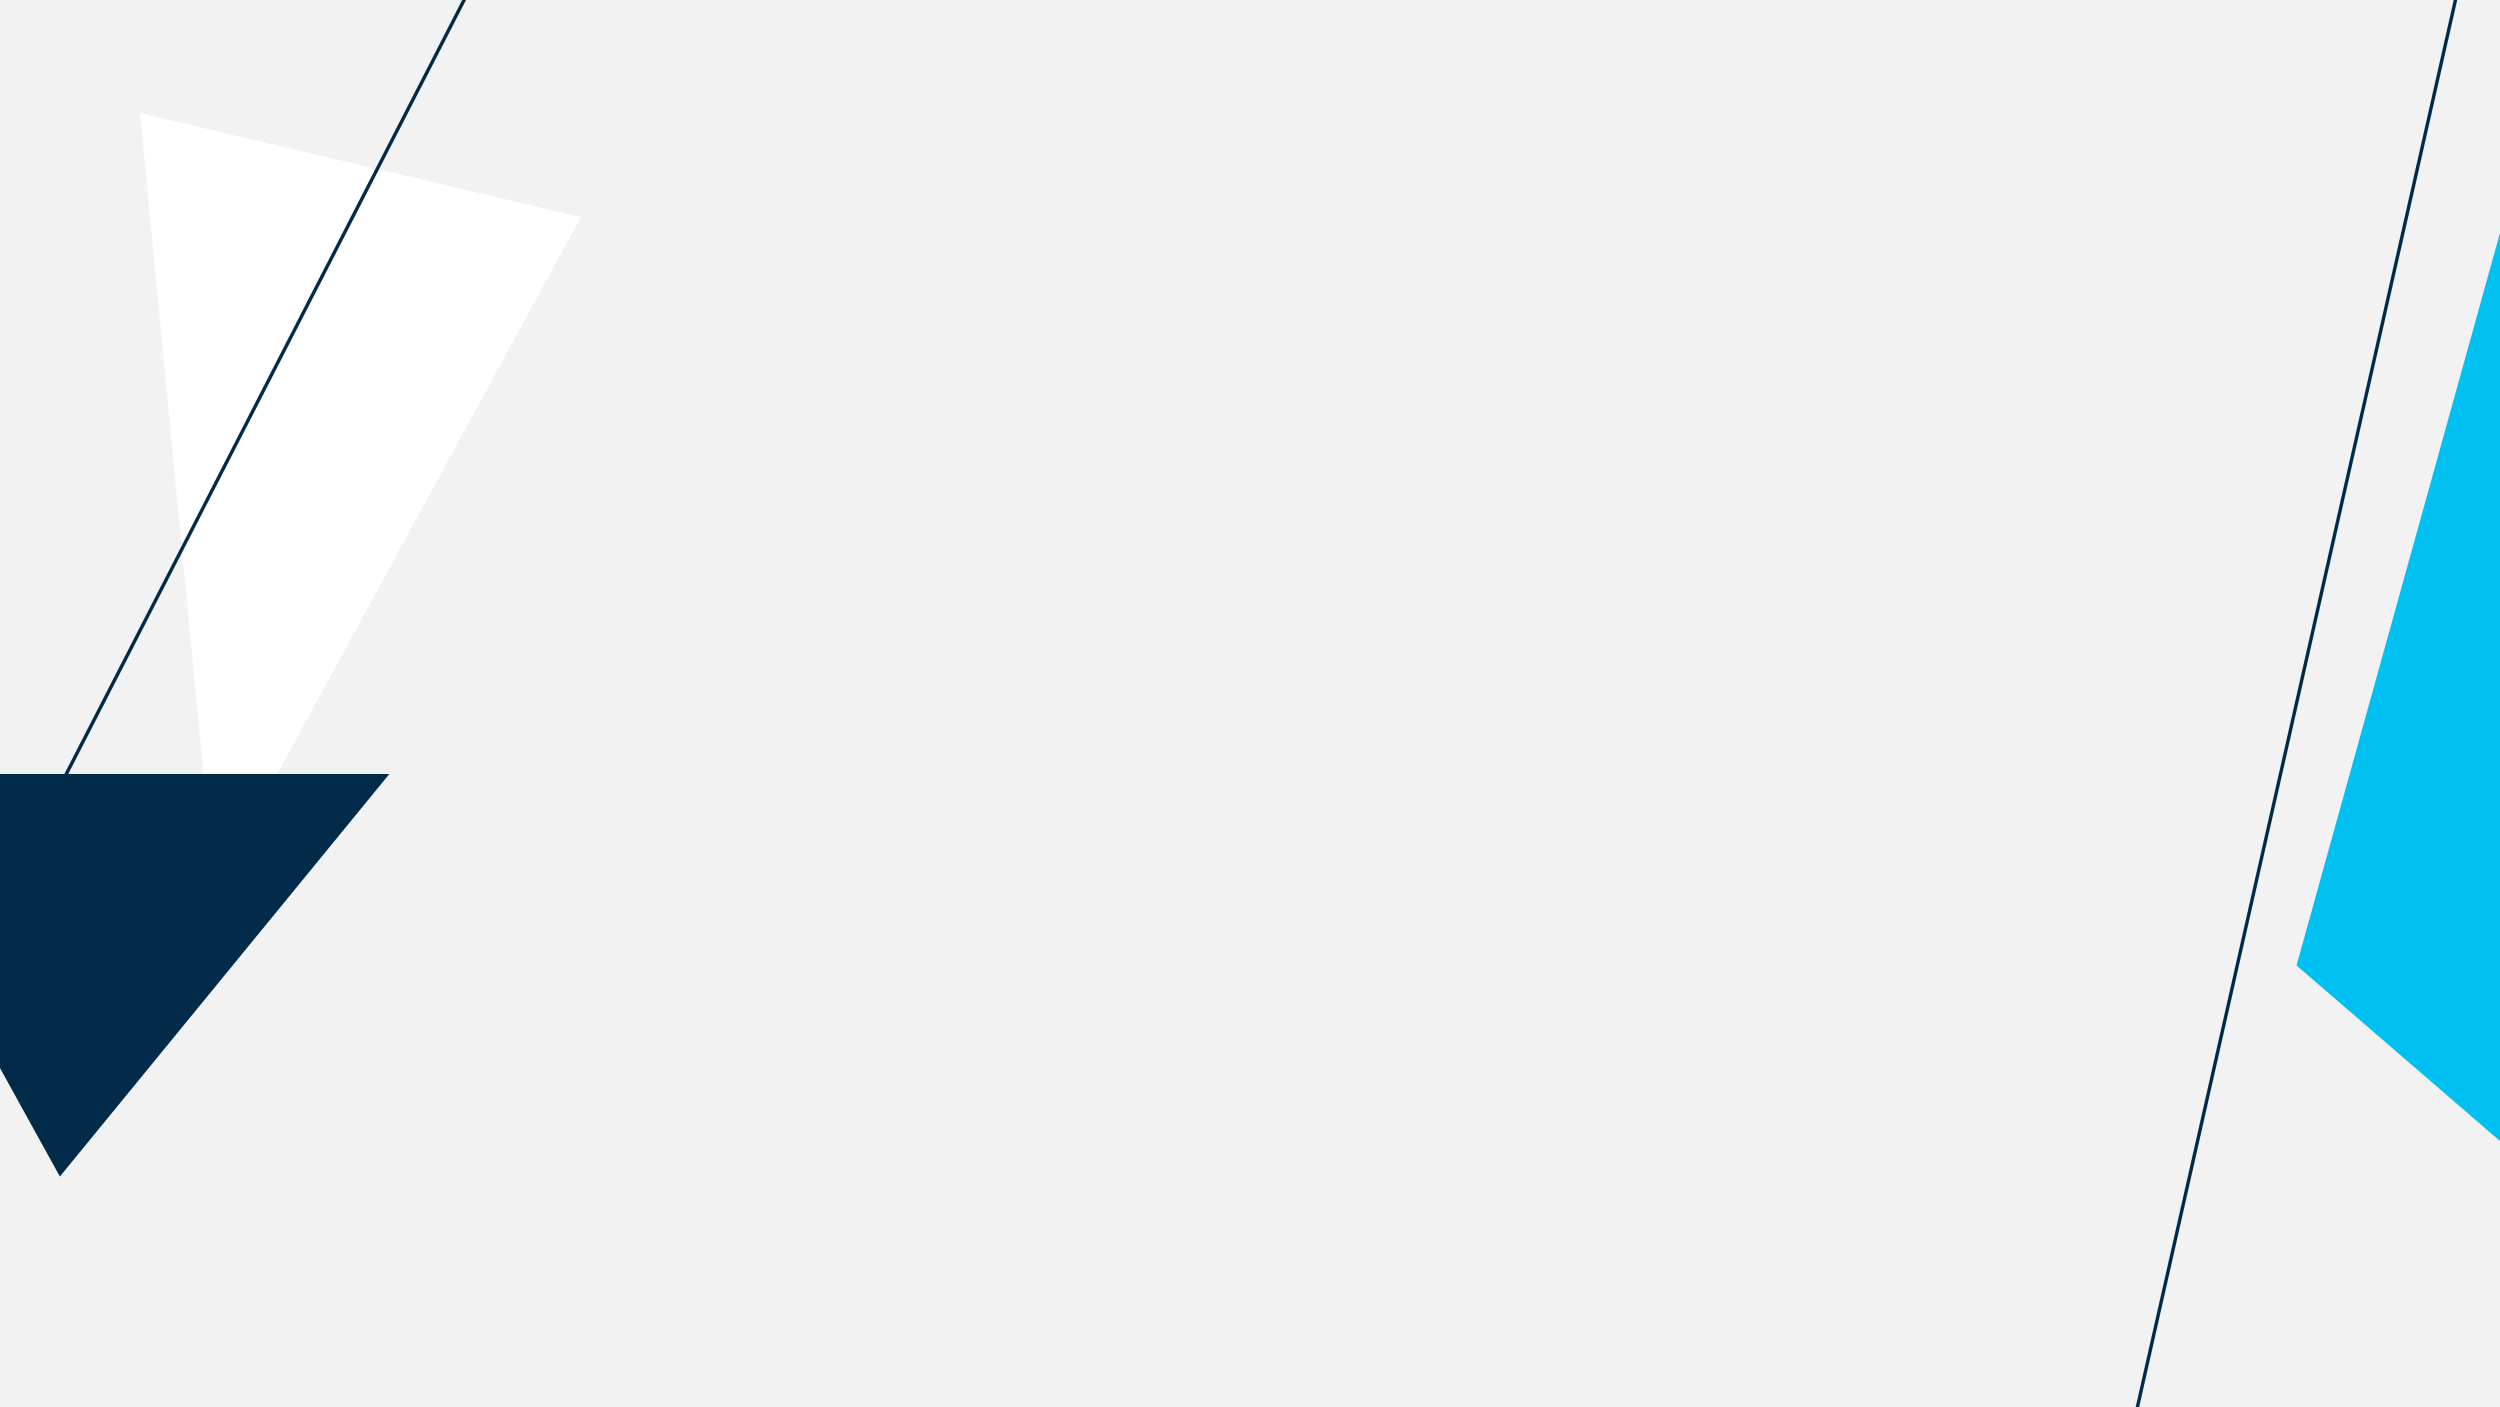
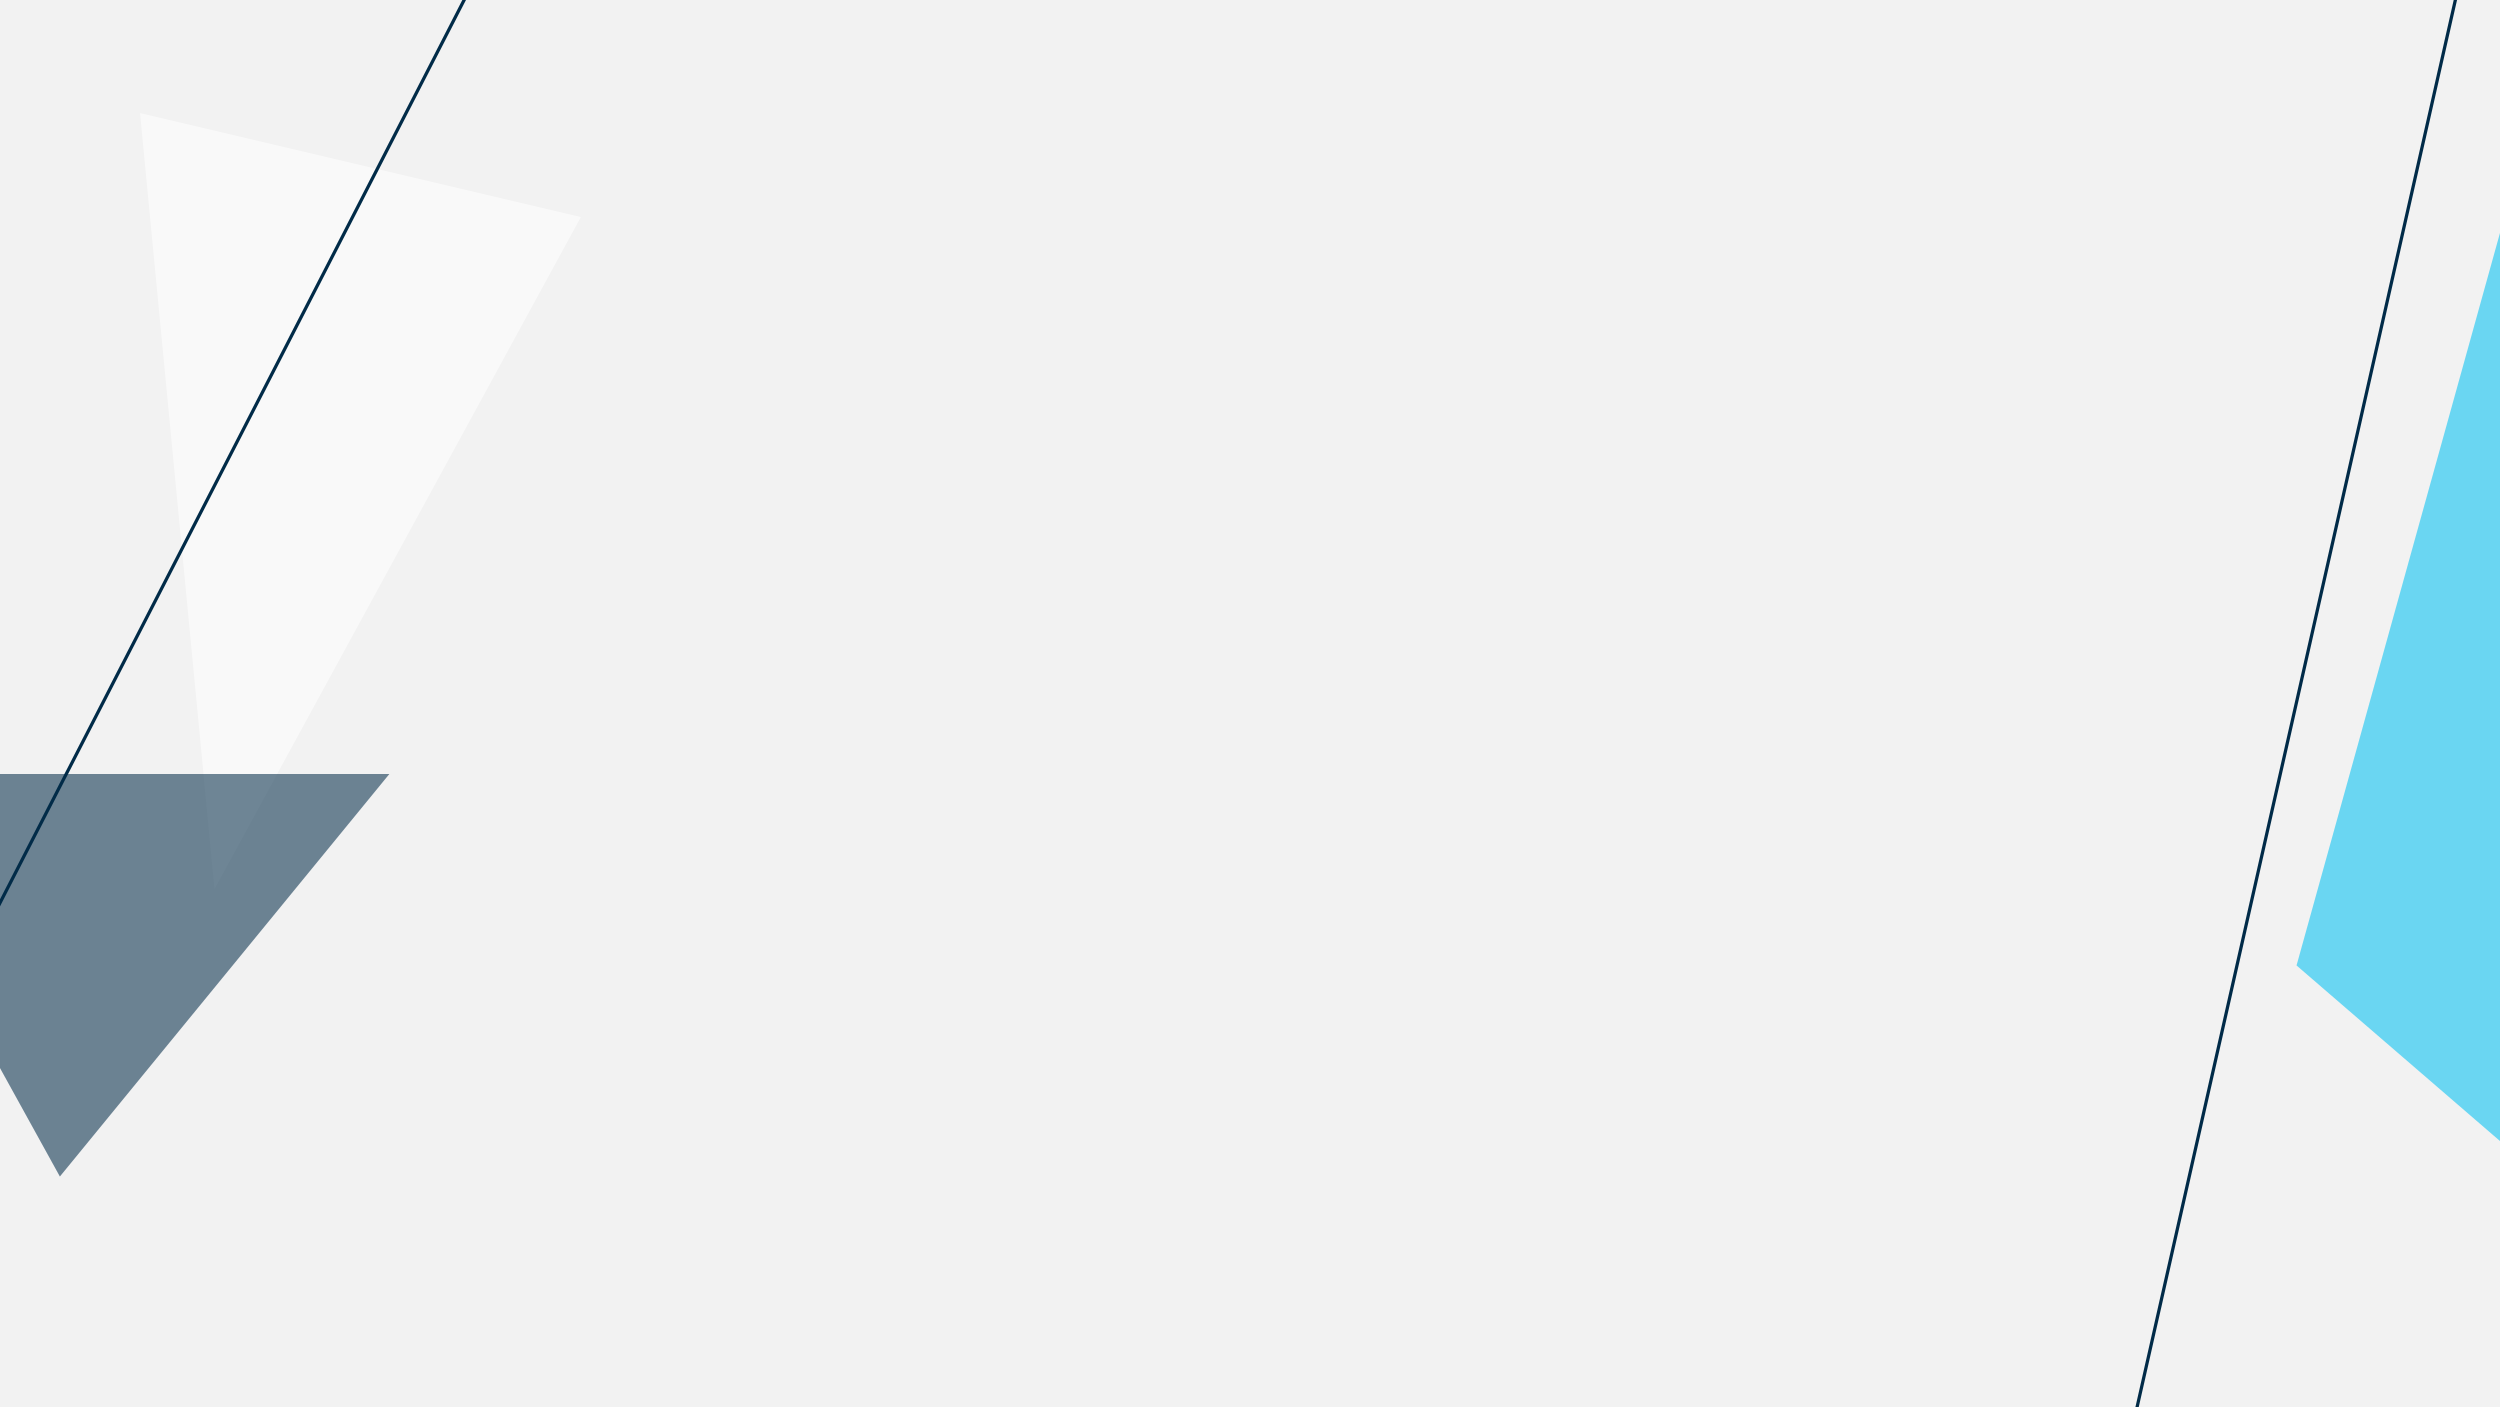
<svg xmlns="http://www.w3.org/2000/svg" version="1.1" id="asYouPlanBgSvg" x="0px" y="0px" width="3840px" height="2160px" viewBox="0 0 3840 2160" enable-background="new 0 0 3840 2160" xml:space="preserve">
  <rect id="_x2D_.bgColor-" x="-7.23" fill="#F2F2F2" width="3847.23" height="2168.24" />
  <g id="_x2D_.bgScene-">
    <g id="_x2D_.moveElements-">
      <g>
        <g>
-           <polygon fill="#FFFFFF" points="892.18,333.42 215.14,173.75 329.54,1365.06     " />
+           <polygon opacity="0.56" fill="#FFFFFF" points="892.18,333.42 215.14,173.75 329.54,1365.06     " />
          <rect x="-5.43" y="-25.96" fill="none" width="3845.43" height="2185.96" />
        </g>
      </g>
      <g>
        <g>
-           <polygon fill="#012B48" points="598.05,1188.88 -249.3,1188.88 91.96,1807.15     " />
+           <polygon opacity="0.56" fill="#012B48" points="598.05,1188.88 -249.3,1188.88 91.96,1807.15     " />
          <rect x="-5.43" y="-25.96" fill="none" width="3845.43" height="2185.96" />
        </g>
      </g>
      <g>
        <g>
-           <polygon fill="#00C0F2" points="3888.14,184.4 3527.48,1482.95 3897.84,1802.57     " />
+           <polygon opacity="0.56" fill="#00C0F2" points="3888.14,184.4 3527.48,1482.95 3897.84,1802.57     " />
          <rect x="-5.43" y="-25.96" fill="none" width="3845.43" height="2185.96" />
        </g>
      </g>
    </g>
  </g>
  <g id="_x2D_.lineBG-_1_">
    <g>
-       <polygon fill="#012B48" points="3254.28,2300.45 3249.02,2300.04 3800.69,-140.45 3805.95,-140.04   " />
+       <line fill="#FFFFFF" stroke="#012B48" stroke-width="5" stroke-miterlimit="10" x1="3251.13" y1="2300.2" x2="3803.18" y2="-140.25" />
      <rect x="-5.43" y="-25.96" fill="none" width="3845.43" height="2185.96" />
    </g>
  </g>
  <g id="_x2D_.lineBG-">
    <g>
-       <polygon fill="#012B48" points="-125.57,1637.03 -130.08,1634.29 760.4,-98.22 764.91,-95.48   " />
+       <line fill="#012B48" stroke="#012B48" stroke-width="5" stroke-miterlimit="10" x1="762.71" y1="-96.82" x2="-127.91" y2="1635.6" />
      <rect x="-5.43" y="-25.96" fill="none" width="3845.43" height="2185.96" />
    </g>
  </g>
  <rect x="-5.43" y="-25.96" fill="none" width="3845.43" height="2185.96" />
</svg>
